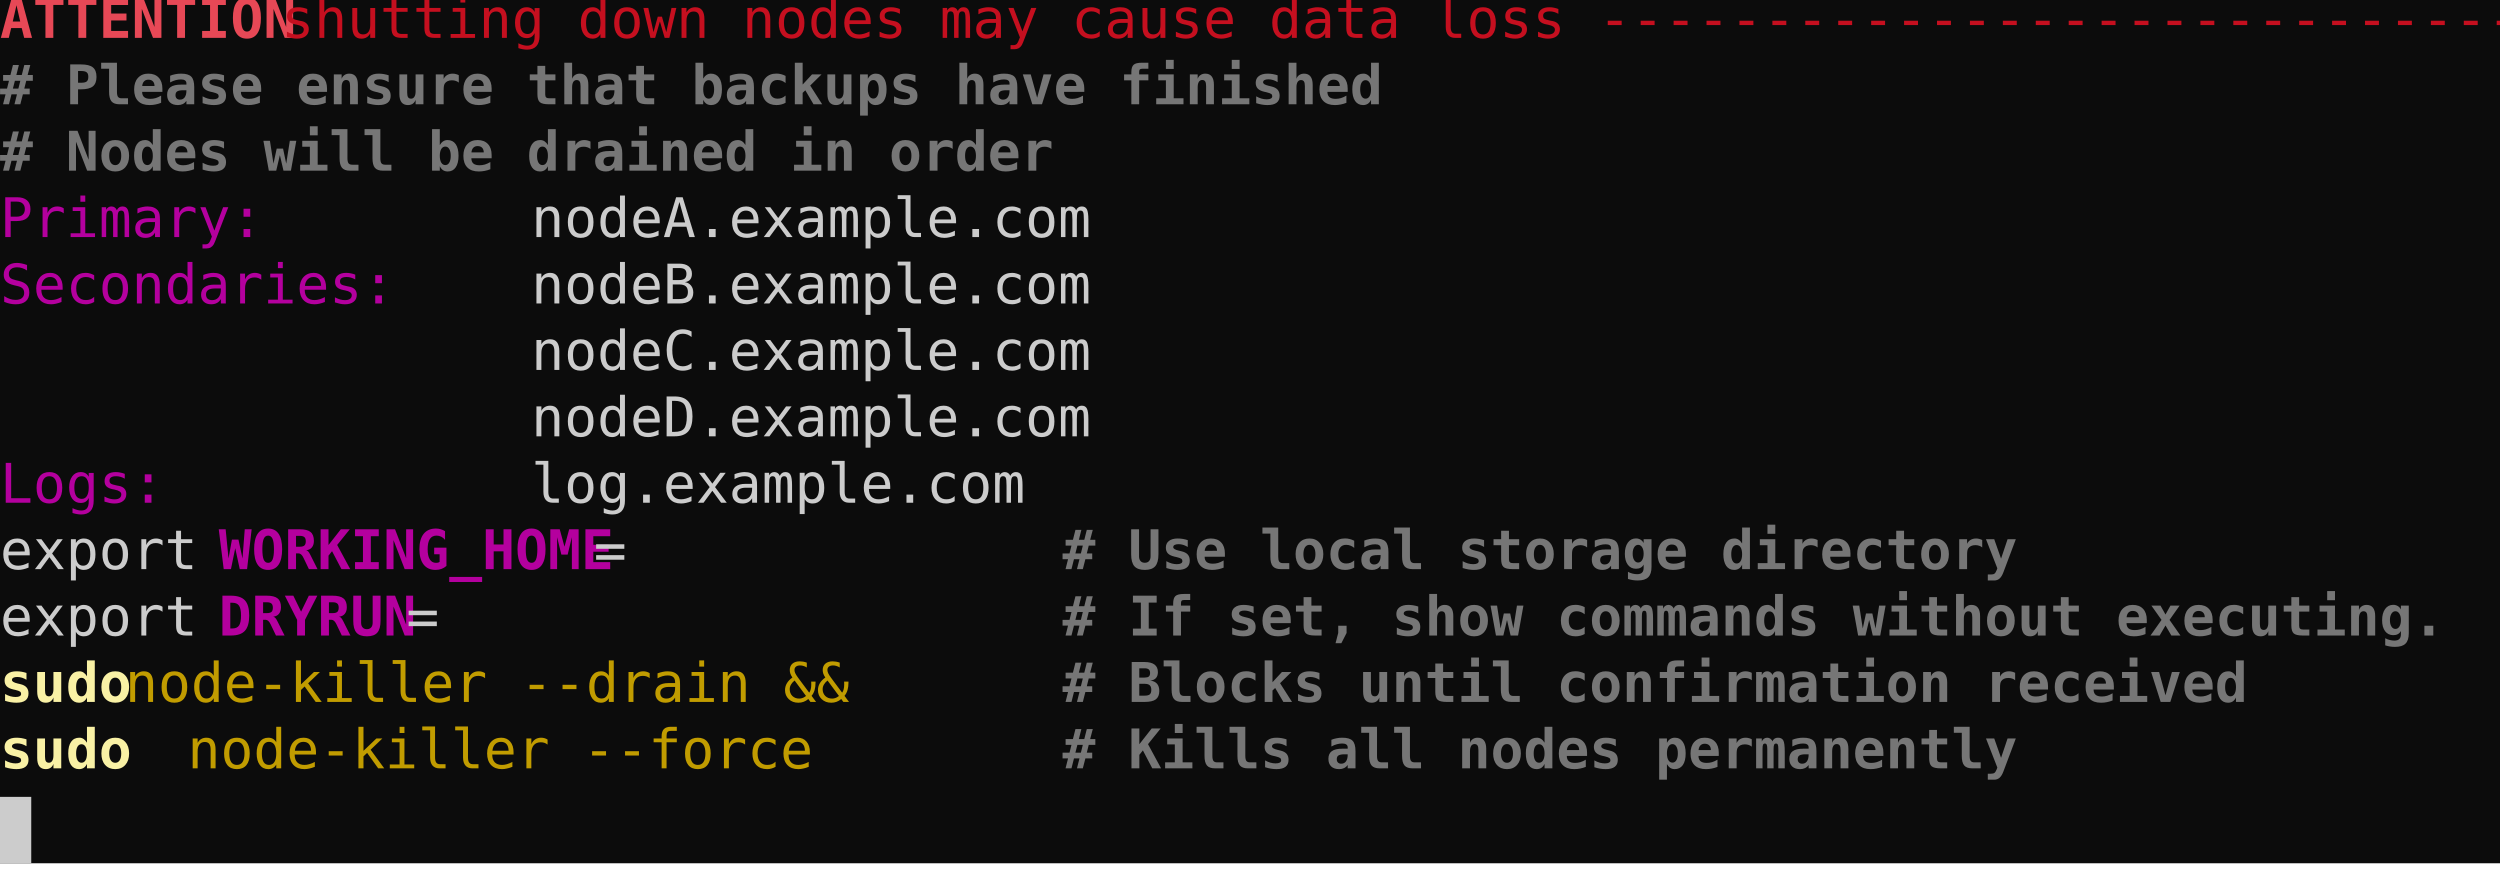
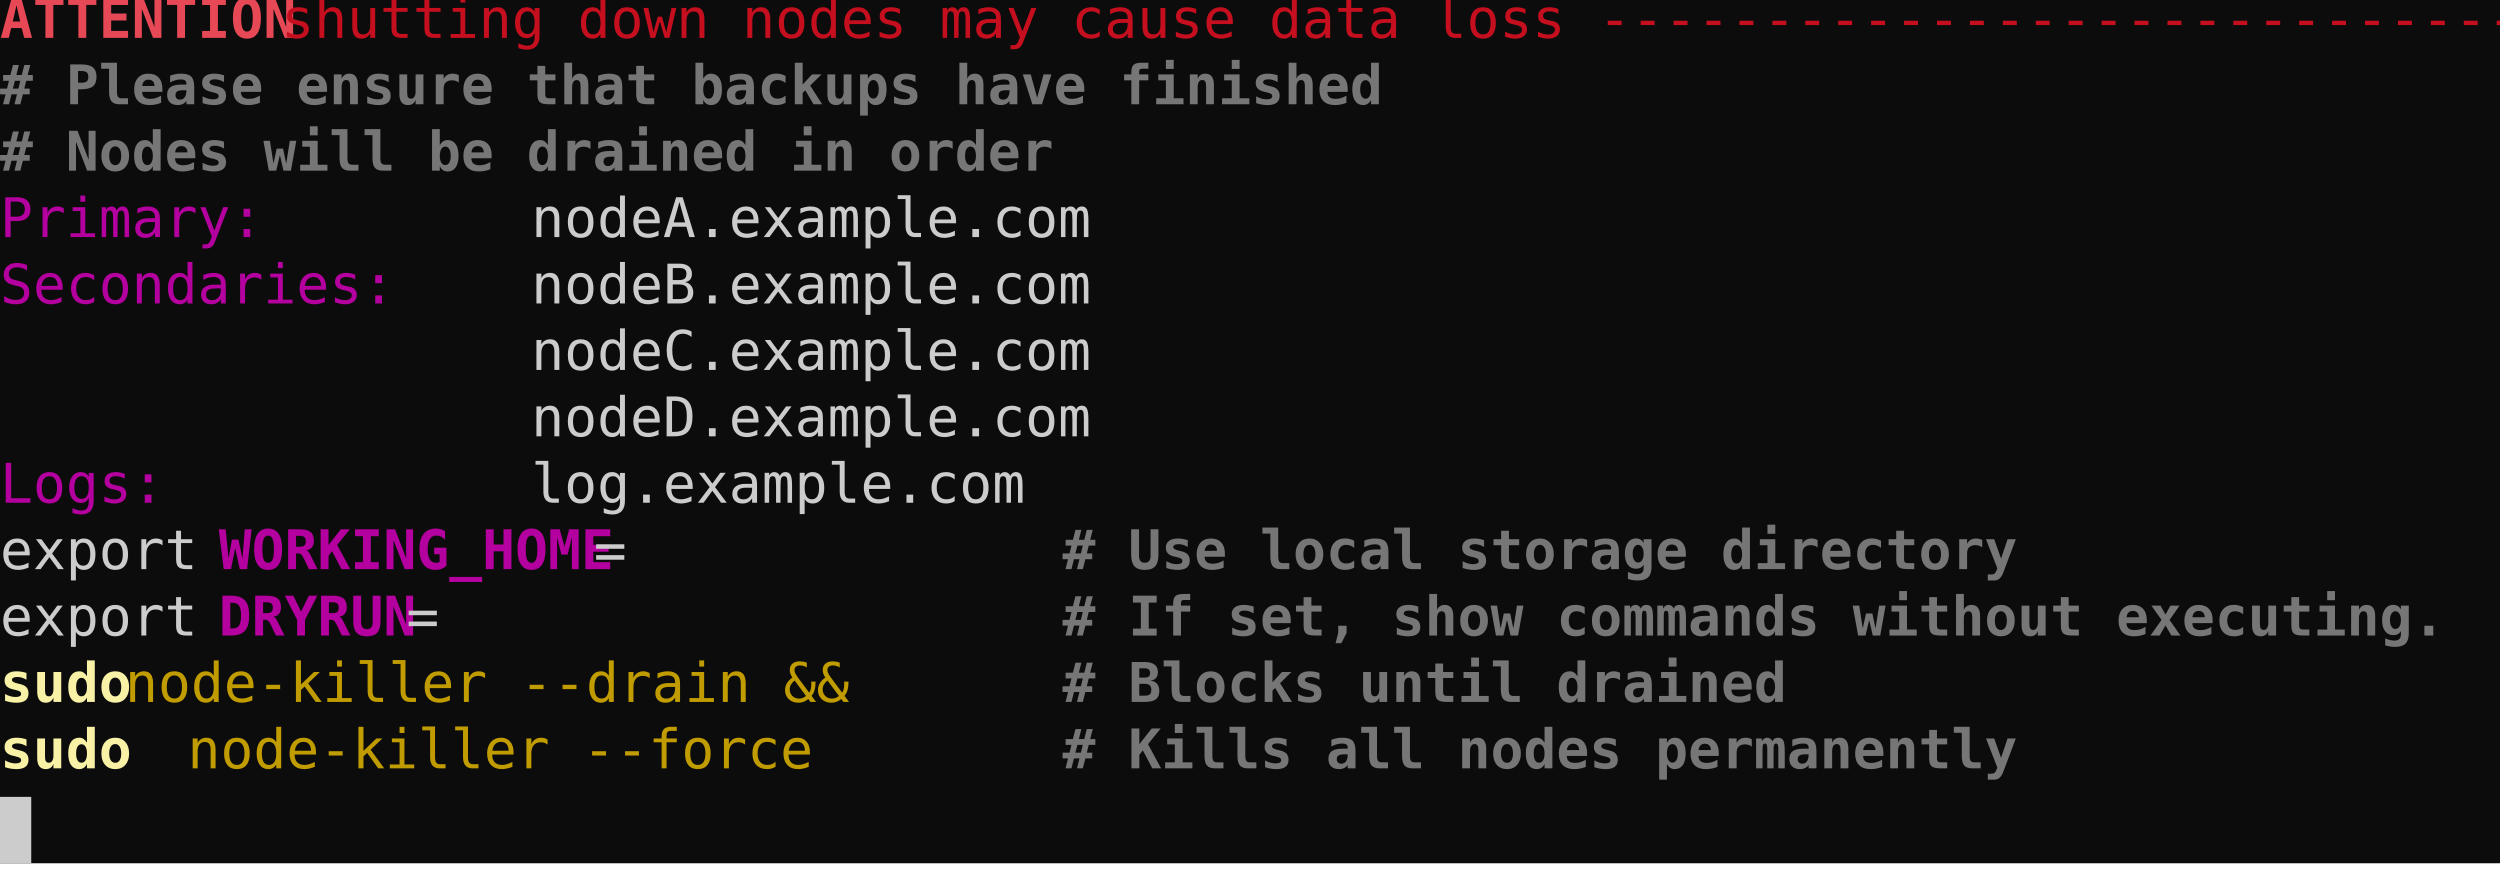
<svg xmlns="http://www.w3.org/2000/svg" xmlns:xlink="http://www.w3.org/1999/xlink" id="terminal" baseProfile="full" viewBox="0 0 640 223" width="640" version="1.1">
  <defs>
    <style type="text/css" id="generated-style">text{dominant-baseline:text-before-edge;white-space:pre}.foreground{fill:#ccc}.background{fill:#0c0c0c}.color3{fill:#c19c00}.color7{fill:#ccc}.color8{fill:#767676}.color11{fill:#f9f1a5}.color13{fill:#b4009e}</style>
  </defs>
  <svg width="640" height="221" viewBox="0 0 640 221" preserveAspectRatio="xMidYMin slice" style="font-family:'DejaVu Sans Mono',monospace;font-style:normal;font-size:14px">
    <rect class="background" height="100%" width="100%" />
    <defs>
      <g id="g1">
        <text textLength="72" font-weight="bold" style="fill:#e74856">ATTENTION</text>
        <text x="72" textLength="568" style="fill:#c50f1f"> shutting down nodes may cause data loss ------------------------------</text>
      </g>
      <g id="g4">
        <text textLength="136" class="color13">        Primary: </text>
        <text x="136" textLength="136" class="foreground">nodeA.example.com</text>
      </g>
      <g id="g5">
        <text textLength="136" class="color13">    Secondaries: </text>
        <text x="136" textLength="136" class="foreground">nodeB.example.com</text>
      </g>
      <g id="g6">
        <text textLength="136" class="color13">                 </text>
        <text x="136" textLength="136" class="foreground">nodeC.example.com</text>
      </g>
      <g id="g7">
        <text textLength="136" class="color13">                 </text>
        <text x="136" textLength="136" class="foreground">nodeD.example.com</text>
      </g>
      <g id="g8">
        <text textLength="136" class="color13">           Logs: </text>
        <text x="136" textLength="120" class="foreground">log.example.com</text>
      </g>
      <g id="g9">
        <text textLength="56" class="color7">export </text>
        <text x="56" textLength="96" font-weight="bold" class="color13">WORKING_HOME</text>
        <text x="152" textLength="8" class="color7">=</text>
        <text x="160" textLength="112" class="foreground">              </text>
        <text x="272" textLength="232" font-weight="bold" class="color8"># Use local storage directory</text>
      </g>
      <g id="g10">
        <text textLength="56" class="color7">export </text>
        <text x="56" textLength="48" font-weight="bold" class="color13">DRYRUN</text>
        <text x="104" textLength="8" class="color7">=</text>
        <text x="112" textLength="160" class="foreground">                    </text>
        <text x="272" textLength="336" font-weight="bold" class="color8"># If set, show commands without executing.</text>
      </g>
      <g id="g11">
        <text textLength="32" font-weight="bold" class="color11">sudo</text>
        <text x="32" textLength="184" class="color3"> node-killer --drain &amp;&amp;</text>
        <text x="216" textLength="56" class="foreground">       </text>
-         <text x="272" textLength="288" font-weight="bold" class="color8"># Blocks until confirmation received</text>
+         <text x="272" textLength="176" font-weight="bold" class="color8"># Blocks until drained</text>
      </g>
      <g id="g12">
        <text textLength="48" font-weight="bold" class="color11">  sudo</text>
        <text x="48" textLength="160" class="color3"> node-killer --force</text>
        <text x="208" textLength="64" class="foreground">        </text>
        <text x="272" textLength="232" font-weight="bold" class="color8"># Kills all nodes permanently</text>
      </g>
      <text textLength="336" font-weight="bold" class="color8" id="g2"># Please ensure that backups have finished</text>
      <text textLength="256" font-weight="bold" class="color8" id="g3"># Nodes will be drained in order</text>
      <text textLength="8" class="background" id="g13"> </text>
    </defs>
    <use xlink:href="#g1" />
    <use xlink:href="#g2" y="17" />
    <use xlink:href="#g3" y="34" />
    <use xlink:href="#g4" y="51" />
    <use xlink:href="#g5" y="68" />
    <use xlink:href="#g6" y="85" />
    <use xlink:href="#g7" y="102" />
    <use xlink:href="#g8" y="119" />
    <use xlink:href="#g9" y="136" />
    <use xlink:href="#g10" y="153" />
    <use xlink:href="#g11" y="170" />
    <use xlink:href="#g12" y="187" />
    <path class="foreground" d="M0 204h8v17H0z" />
    <use xlink:href="#g13" y="204" />
  </svg>
</svg>
